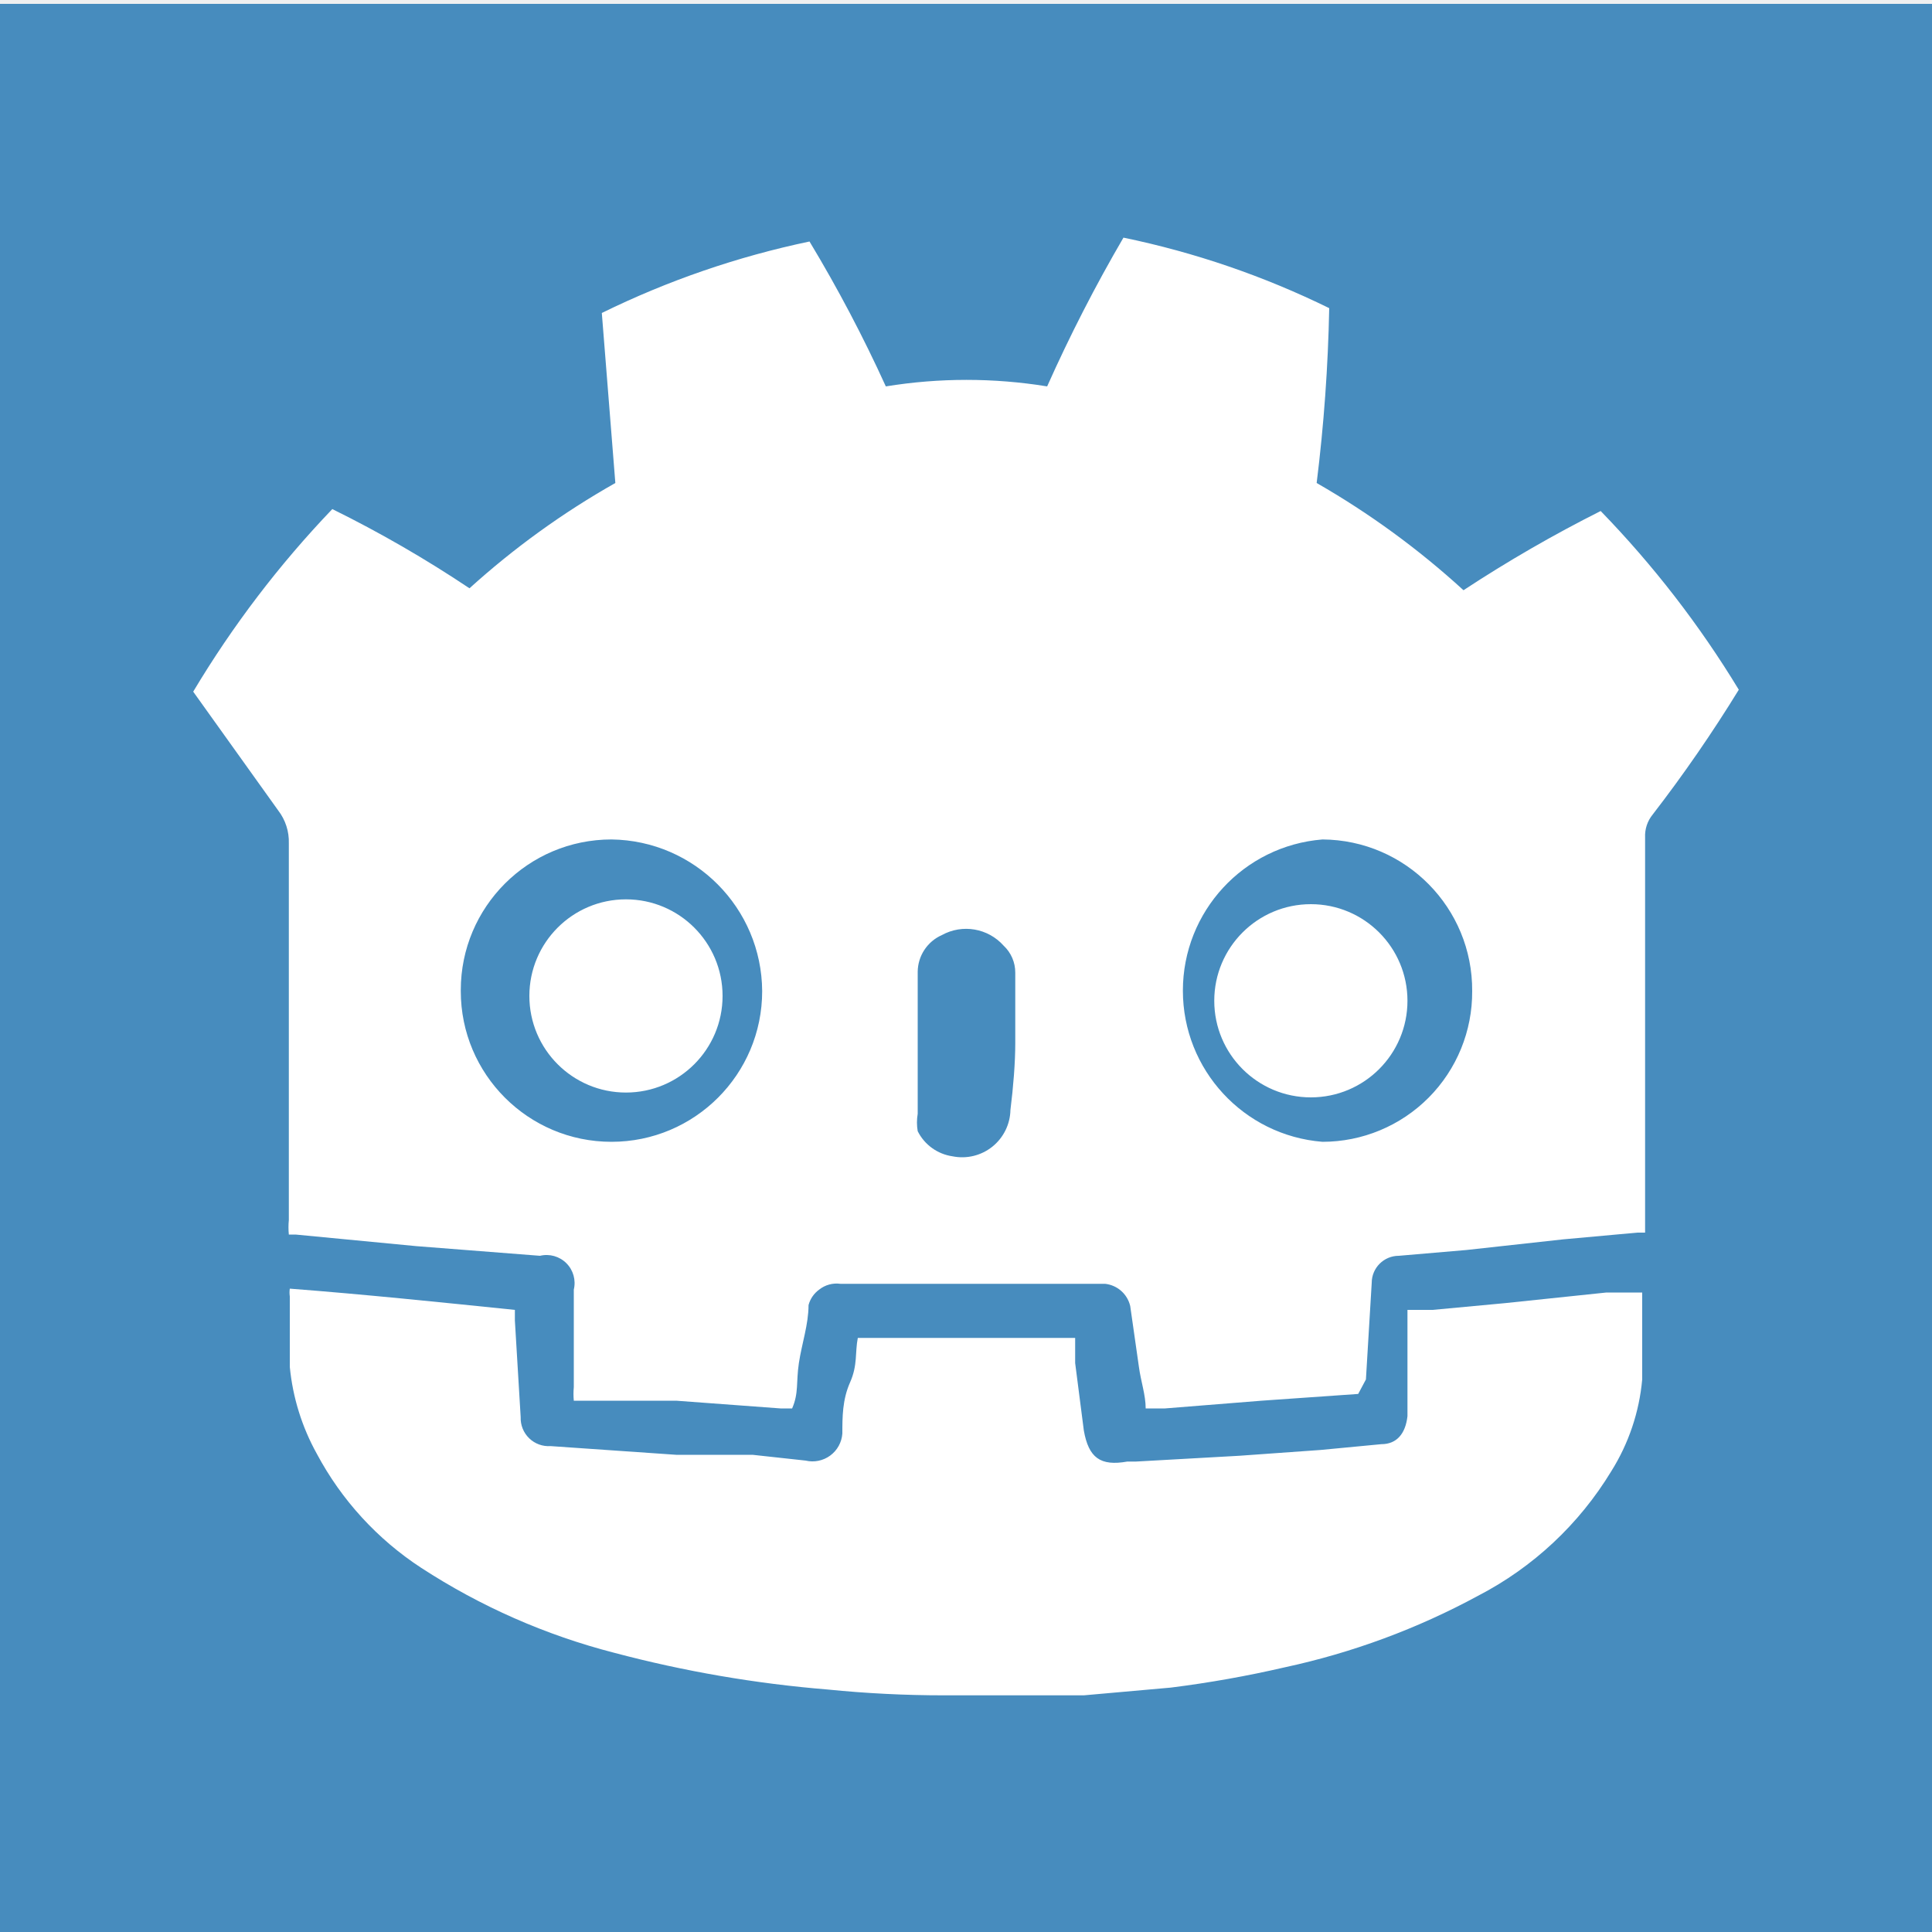
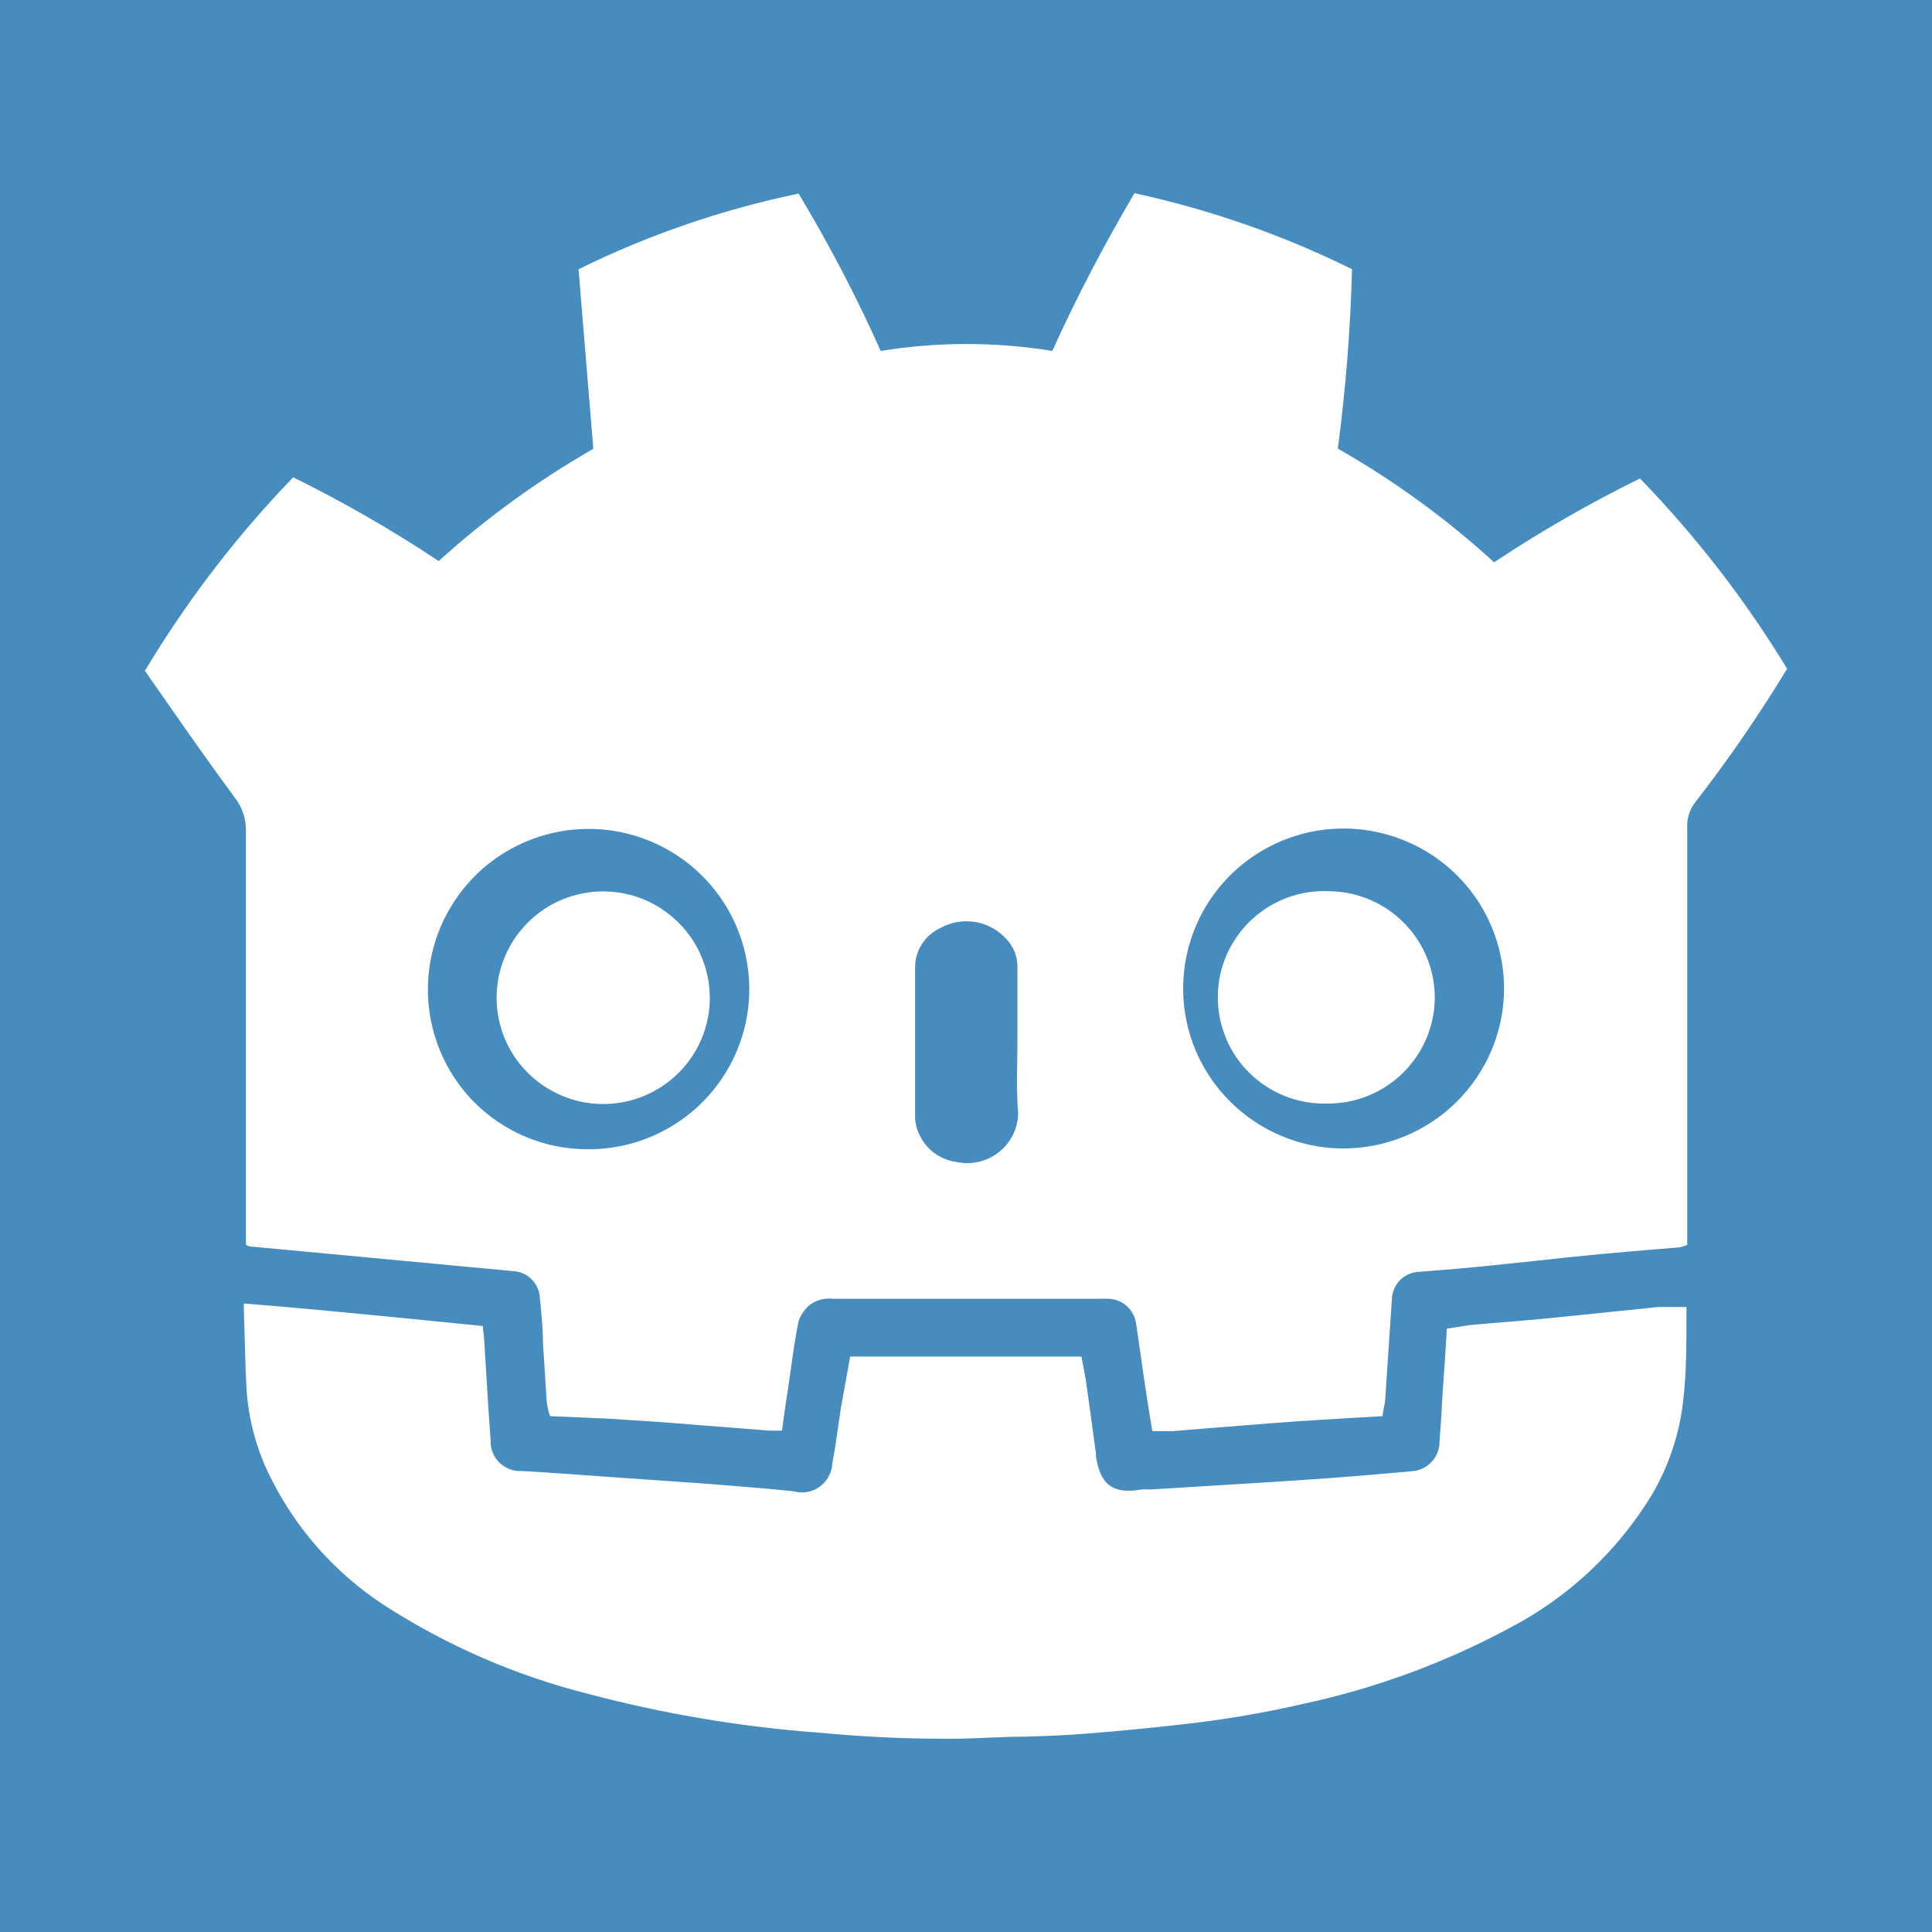
<svg xmlns="http://www.w3.org/2000/svg" viewBox="0 0 20 20">
-   <defs>
-     <style>.b{fill:#fff}</style>
-   </defs>
-   <path fill="#478cbe" d="M0 .04h20v20H0z" />
-   <path class="b" d="M14.06 14.43l-1 .07-1 .08h-.2c0-.14-.05-.28-.07-.43l-.09-.63a.3.3 0 00-.26-.23H8.7a.29.29 0 00-.22.06.29.29 0 00-.11.16c0 .2-.07.4-.1.6s0 .31-.07.47h-.12L7 14.5H5.94a.74.74 0 010-.14v-1.01a.29.29 0 00-.35-.35l-1.28-.1-1.25-.12h-.07a.76.76 0 010-.15v-3.9a.53.53 0 00-.11-.34L2 7.16a10.6 10.6 0 011.44-1.89 12.47 12.47 0 011.42.82A8.44 8.44 0 016.37 5l-.14-1.76a9.12 9.12 0 012.15-.74A14.68 14.68 0 019.17 4a5.2 5.2 0 011.67 0 15.93 15.93 0 01.79-1.54 8.94 8.94 0 012.13.73A17.38 17.38 0 0113.63 5a8.57 8.57 0 011.52 1.11 14.17 14.17 0 011.42-.82A10.41 10.41 0 0118 7.14a14.72 14.72 0 01-.89 1.29.35.35 0 00-.08.24v4.09h-.08l-.77.07-1 .11-.7.06a.28.28 0 00-.28.28l-.06 1zm1.18-4.17a1.56 1.56 0 00-1.55-1.57 1.57 1.57 0 000 3.13 1.55 1.55 0 001.55-1.56zm-10.47 0a1.56 1.56 0 103.12 0 1.58 1.58 0 00-1.56-1.57 1.56 1.56 0 00-1.56 1.56zm5.74.55v-.74a.38.38 0 00-.12-.28.52.52 0 00-.64-.11.42.42 0 00-.25.38v1.47a.53.53 0 000 .18.48.48 0 00.36.26.5.5 0 00.6-.48c.03-.24.05-.49.05-.69z" />
-   <path class="b" d="M8.88 13.85h2.25v.26l.09.7c.05.28.17.37.45.32h.09l1.07-.06.84-.06.63-.06c.16 0 .25-.11.27-.29v-1.1h.26l.75-.07 1.05-.11H17v.9a2.15 2.15 0 01-.32.95 3.49 3.49 0 01-1.38 1.29 7.52 7.52 0 01-2 .74 11.65 11.65 0 01-1.18.21l-.9.08H9.77q-.6 0-1.2-.06a12.61 12.61 0 01-2.21-.38 6.74 6.74 0 01-2-.88 3.22 3.22 0 01-1.08-1.18 2.31 2.31 0 01-.28-.9v-.73a.28.28 0 010-.08c.78.06 1.55.14 2.33.22v.11l.06 1a.29.29 0 00.31.3l1.3.09h.79l.55.06a.31.31 0 00.38-.28c0-.17 0-.35.08-.53s.05-.31.08-.46zm5.69-3.49a1 1 0 01-1 1 1 1 0 111-1zM6.48 9.31a1 1 0 11-1 1 1 1 0 011-1z" />
+   <rect width="100%" height="100%" fill="#478CBE" />
+   <path d="M14.522 11.108C14.73 10.904 14.849 10.627 14.853 10.337C14.855 10.047 14.743 9.768 14.54 9.56C14.338 9.352 14.061 9.232 13.771 9.226C13.622 9.218 13.473 9.239 13.333 9.29C13.193 9.341 13.065 9.419 12.956 9.521C12.848 9.622 12.761 9.744 12.7 9.88C12.64 10.016 12.608 10.162 12.607 10.311C12.605 10.459 12.633 10.606 12.69 10.743C12.746 10.881 12.83 11.005 12.936 11.109C13.043 11.213 13.169 11.295 13.307 11.349C13.446 11.403 13.594 11.429 13.743 11.424C14.034 11.425 14.314 11.312 14.522 11.108Z" fill="white" />
+   <path d="M7.024 9.551C6.818 9.345 6.54 9.229 6.249 9.228C6.03 9.227 5.816 9.291 5.634 9.411C5.452 9.532 5.31 9.704 5.226 9.905C5.142 10.106 5.119 10.328 5.162 10.542C5.204 10.756 5.309 10.952 5.464 11.106C5.619 11.26 5.816 11.365 6.03 11.408C6.245 11.45 6.467 11.428 6.669 11.344C6.871 11.26 7.043 11.118 7.164 10.937C7.285 10.755 7.349 10.542 7.348 10.324C7.346 10.034 7.23 9.756 7.024 9.551Z" fill="white" />
+   <path fill-rule="evenodd" clip-rule="evenodd" d="M14.017 14.677L14.015 14.677C13.739 14.694 13.472 14.709 13.205 14.73C12.983 14.747 12.765 14.764 12.549 14.782L12.542 14.782C12.408 14.793 12.274 14.804 12.142 14.815H11.929C11.919 14.754 11.909 14.694 11.899 14.634C11.884 14.543 11.869 14.453 11.857 14.363C11.839 14.251 11.824 14.138 11.808 14.026C11.792 13.914 11.776 13.801 11.759 13.689C11.746 13.623 11.713 13.563 11.663 13.519C11.613 13.475 11.549 13.449 11.482 13.445C11.451 13.443 11.42 13.443 11.389 13.445H8.624C8.541 13.434 8.457 13.456 8.388 13.504C8.332 13.549 8.29 13.608 8.267 13.676C8.235 13.827 8.214 13.979 8.193 14.13C8.184 14.191 8.176 14.251 8.167 14.312C8.141 14.475 8.118 14.639 8.095 14.81H7.965L6.833 14.721L6.319 14.687L5.694 14.66C5.677 14.612 5.666 14.563 5.66 14.513C5.65 14.372 5.642 14.24 5.634 14.108C5.63 14.043 5.626 13.976 5.621 13.909C5.621 13.769 5.607 13.627 5.594 13.487L5.589 13.445C5.588 13.371 5.559 13.302 5.508 13.248C5.457 13.195 5.388 13.163 5.315 13.159L2.621 12.906C2.602 12.906 2.582 12.906 2.546 12.887V8.607C2.549 8.478 2.507 8.353 2.427 8.252C2.193 7.936 1.964 7.609 1.735 7.281C1.657 7.168 1.579 7.056 1.5 6.944C1.934 6.22 2.449 5.548 3.035 4.941C3.555 5.197 4.058 5.487 4.541 5.808C5.031 5.364 5.568 4.975 6.142 4.646L5.989 2.787C6.712 2.431 7.478 2.168 8.267 2.004C8.583 2.529 8.867 3.073 9.117 3.633C9.706 3.537 10.305 3.537 10.893 3.633C11.147 3.074 11.431 2.529 11.744 2C12.524 2.169 13.281 2.433 13.996 2.787C13.98 3.408 13.931 4.028 13.849 4.644C14.431 4.975 14.973 5.37 15.467 5.821C15.951 5.499 16.456 5.21 16.977 4.953C17.557 5.551 18.068 6.212 18.5 6.923C18.211 7.399 17.895 7.859 17.554 8.299C17.495 8.371 17.464 8.462 17.466 8.556V12.887C17.439 12.898 17.412 12.906 17.384 12.913C17.292 12.921 17.201 12.928 17.109 12.935C16.926 12.951 16.743 12.966 16.561 12.983C16.337 13.004 16.112 13.028 15.888 13.053C15.741 13.068 15.595 13.084 15.448 13.099C15.2 13.125 14.953 13.146 14.704 13.165C14.665 13.165 14.626 13.172 14.59 13.187C14.554 13.202 14.521 13.224 14.494 13.251C14.466 13.279 14.444 13.312 14.43 13.348C14.415 13.384 14.408 13.423 14.408 13.462C14.397 13.633 14.386 13.803 14.374 13.973C14.363 14.143 14.352 14.313 14.34 14.484C14.338 14.511 14.332 14.54 14.326 14.572C14.321 14.599 14.315 14.628 14.311 14.66C14.211 14.666 14.114 14.671 14.017 14.677ZM15.57 10.231C15.569 9.905 15.472 9.586 15.291 9.314C15.108 9.042 14.849 8.829 14.546 8.704C14.242 8.578 13.908 8.545 13.586 8.608C13.264 8.672 12.967 8.83 12.735 9.061C12.502 9.293 12.344 9.588 12.28 9.909C12.216 10.23 12.248 10.563 12.374 10.866C12.5 11.169 12.713 11.427 12.986 11.609C13.259 11.791 13.58 11.889 13.909 11.889C14.349 11.888 14.772 11.713 15.083 11.402C15.395 11.091 15.57 10.67 15.57 10.231ZM4.43 10.235C4.428 10.452 4.47 10.668 4.552 10.869C4.634 11.071 4.755 11.254 4.908 11.409C5.062 11.563 5.244 11.686 5.446 11.77C5.647 11.854 5.863 11.897 6.081 11.897C6.41 11.9 6.733 11.805 7.008 11.624C7.283 11.444 7.498 11.186 7.626 10.883C7.754 10.581 7.789 10.247 7.726 9.925C7.664 9.603 7.507 9.306 7.275 9.073C7.044 8.839 6.748 8.68 6.425 8.614C6.103 8.549 5.768 8.58 5.463 8.705C5.158 8.829 4.898 9.041 4.714 9.314C4.53 9.586 4.431 9.907 4.43 10.235ZM10.532 10.807V10.014C10.533 9.961 10.524 9.907 10.505 9.857C10.485 9.807 10.456 9.761 10.419 9.722C10.335 9.629 10.223 9.566 10.099 9.545C9.976 9.524 9.848 9.545 9.738 9.605C9.659 9.641 9.592 9.698 9.545 9.771C9.498 9.843 9.473 9.928 9.473 10.014V11.569C9.475 11.635 9.493 11.7 9.524 11.759C9.56 11.832 9.613 11.894 9.679 11.941C9.745 11.988 9.822 12.018 9.902 12.029C9.978 12.045 10.057 12.044 10.133 12.027C10.209 12.009 10.28 11.975 10.341 11.926C10.402 11.878 10.451 11.817 10.486 11.748C10.52 11.678 10.539 11.601 10.54 11.524C10.525 11.352 10.527 11.183 10.53 11.009C10.531 10.943 10.532 10.876 10.532 10.807Z" fill="white" />
+   <path d="M8.801 14.043H11.195L11.2 14.069L11.209 14.117C11.222 14.182 11.235 14.248 11.244 14.314C11.269 14.482 11.291 14.649 11.314 14.817C11.325 14.894 11.335 14.972 11.346 15.05C11.345 15.06 11.345 15.071 11.346 15.082C11.393 15.376 11.525 15.47 11.82 15.419C11.851 15.417 11.883 15.417 11.914 15.419L13.05 15.349C13.35 15.33 13.649 15.311 13.949 15.287C14.087 15.276 14.234 15.264 14.38 15.251C14.459 15.244 14.539 15.237 14.617 15.23C14.695 15.225 14.769 15.189 14.822 15.131C14.875 15.073 14.904 14.997 14.902 14.918C14.913 14.786 14.921 14.655 14.928 14.523L14.936 14.39C14.951 14.178 14.966 13.966 14.978 13.754C15.013 13.75 15.048 13.744 15.082 13.738C15.138 13.729 15.194 13.719 15.251 13.714C15.37 13.703 15.49 13.693 15.61 13.684C15.759 13.671 15.908 13.659 16.056 13.644L17.169 13.53H17.458V13.646C17.458 13.926 17.458 14.206 17.426 14.484C17.389 14.84 17.274 15.183 17.09 15.491C16.732 16.072 16.222 16.546 15.614 16.86C14.945 17.218 14.229 17.48 13.488 17.639C13.075 17.734 12.656 17.805 12.235 17.851C11.914 17.887 11.597 17.919 11.276 17.944C11.063 17.963 10.829 17.971 10.606 17.978C10.476 17.978 10.345 17.983 10.214 17.989C10.054 17.996 9.893 18.003 9.732 17.999C9.307 17.999 8.881 17.974 8.456 17.935C7.662 17.875 6.874 17.742 6.104 17.539C5.344 17.349 4.62 17.034 3.963 16.608C3.48 16.289 3.087 15.852 2.823 15.338C2.663 15.036 2.57 14.702 2.551 14.361C2.542 14.188 2.537 14.014 2.533 13.841C2.53 13.755 2.528 13.669 2.525 13.583C2.523 13.553 2.523 13.523 2.525 13.494C3.148 13.543 3.767 13.605 4.388 13.666C4.591 13.687 4.794 13.707 4.998 13.727C4.998 13.751 5.002 13.774 5.005 13.797C5.008 13.815 5.01 13.832 5.011 13.85C5.02 13.986 5.028 14.122 5.036 14.258C5.049 14.474 5.062 14.691 5.079 14.91C5.077 14.953 5.084 14.996 5.1 15.036C5.116 15.076 5.14 15.112 5.171 15.142C5.202 15.172 5.239 15.195 5.28 15.21C5.32 15.225 5.363 15.231 5.407 15.228C5.714 15.246 6.022 15.268 6.33 15.291C6.483 15.302 6.637 15.313 6.791 15.323C7.07 15.342 7.348 15.361 7.629 15.385C7.824 15.4 8.02 15.417 8.216 15.438C8.261 15.451 8.309 15.453 8.356 15.445C8.403 15.437 8.447 15.418 8.486 15.39C8.524 15.362 8.556 15.326 8.578 15.285C8.601 15.243 8.614 15.197 8.616 15.149C8.643 15.009 8.663 14.867 8.683 14.725C8.689 14.678 8.696 14.632 8.703 14.585L8.801 14.043Z" fill="white" />
</svg>
